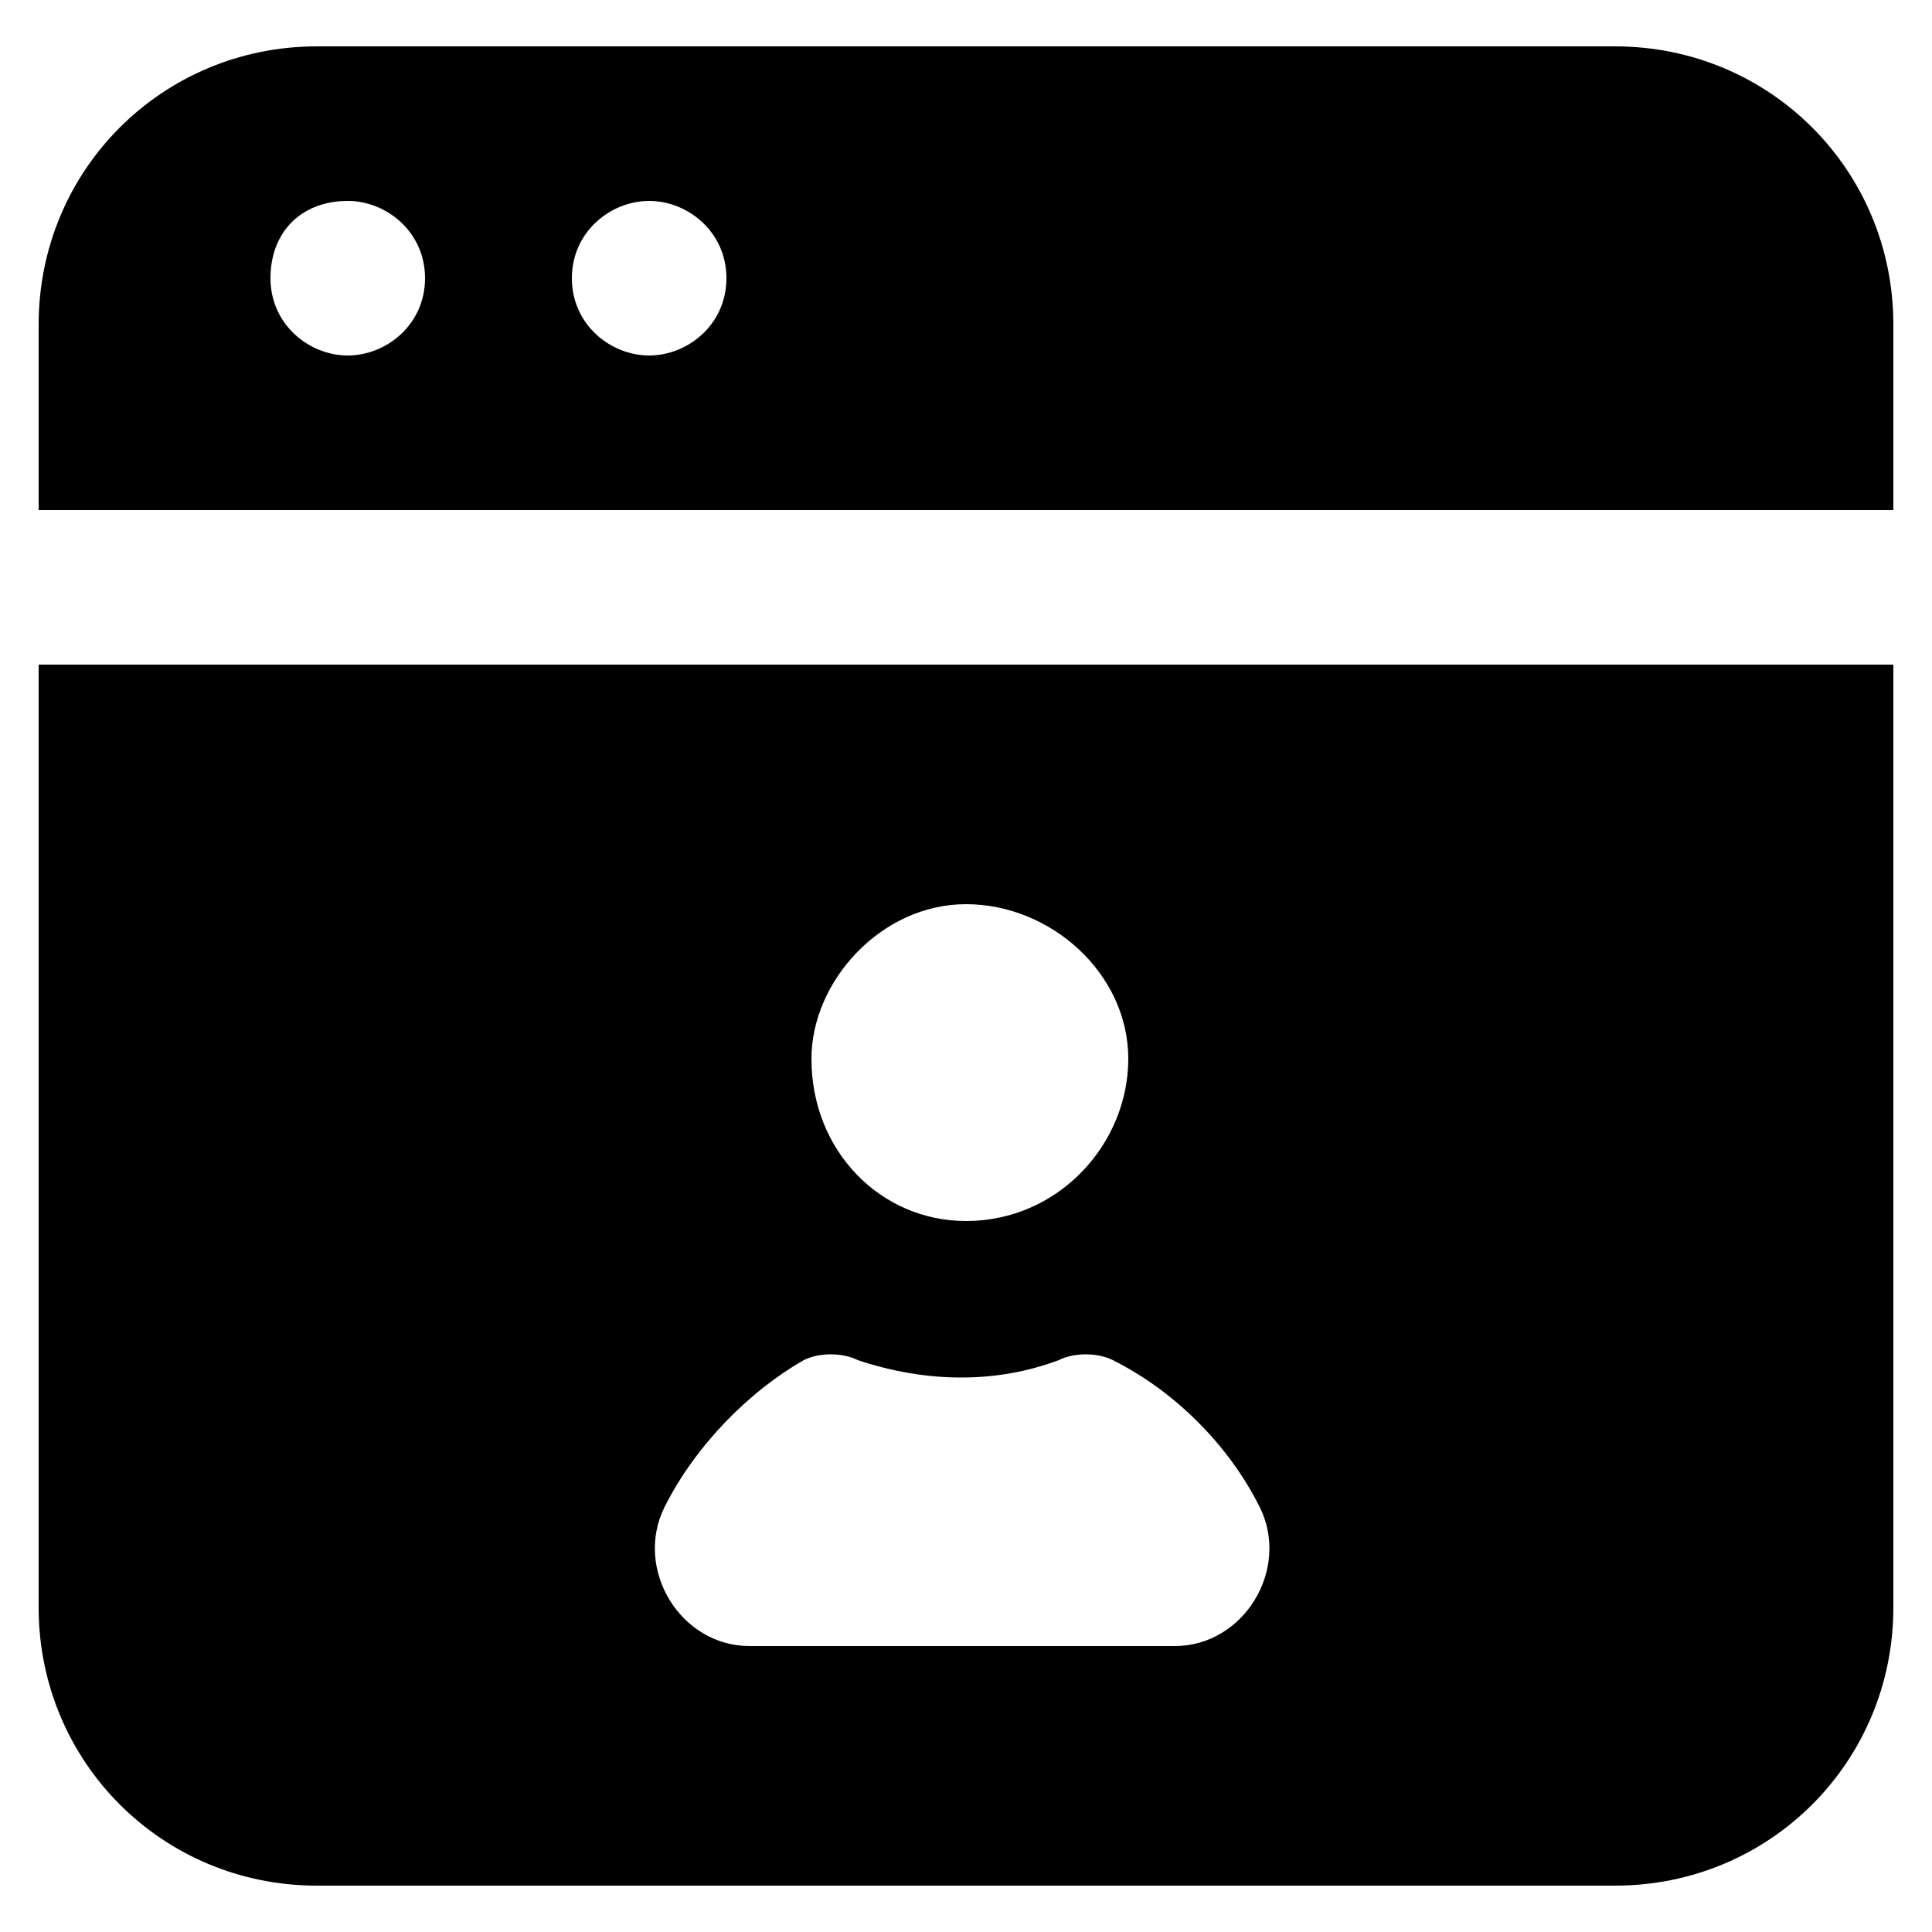
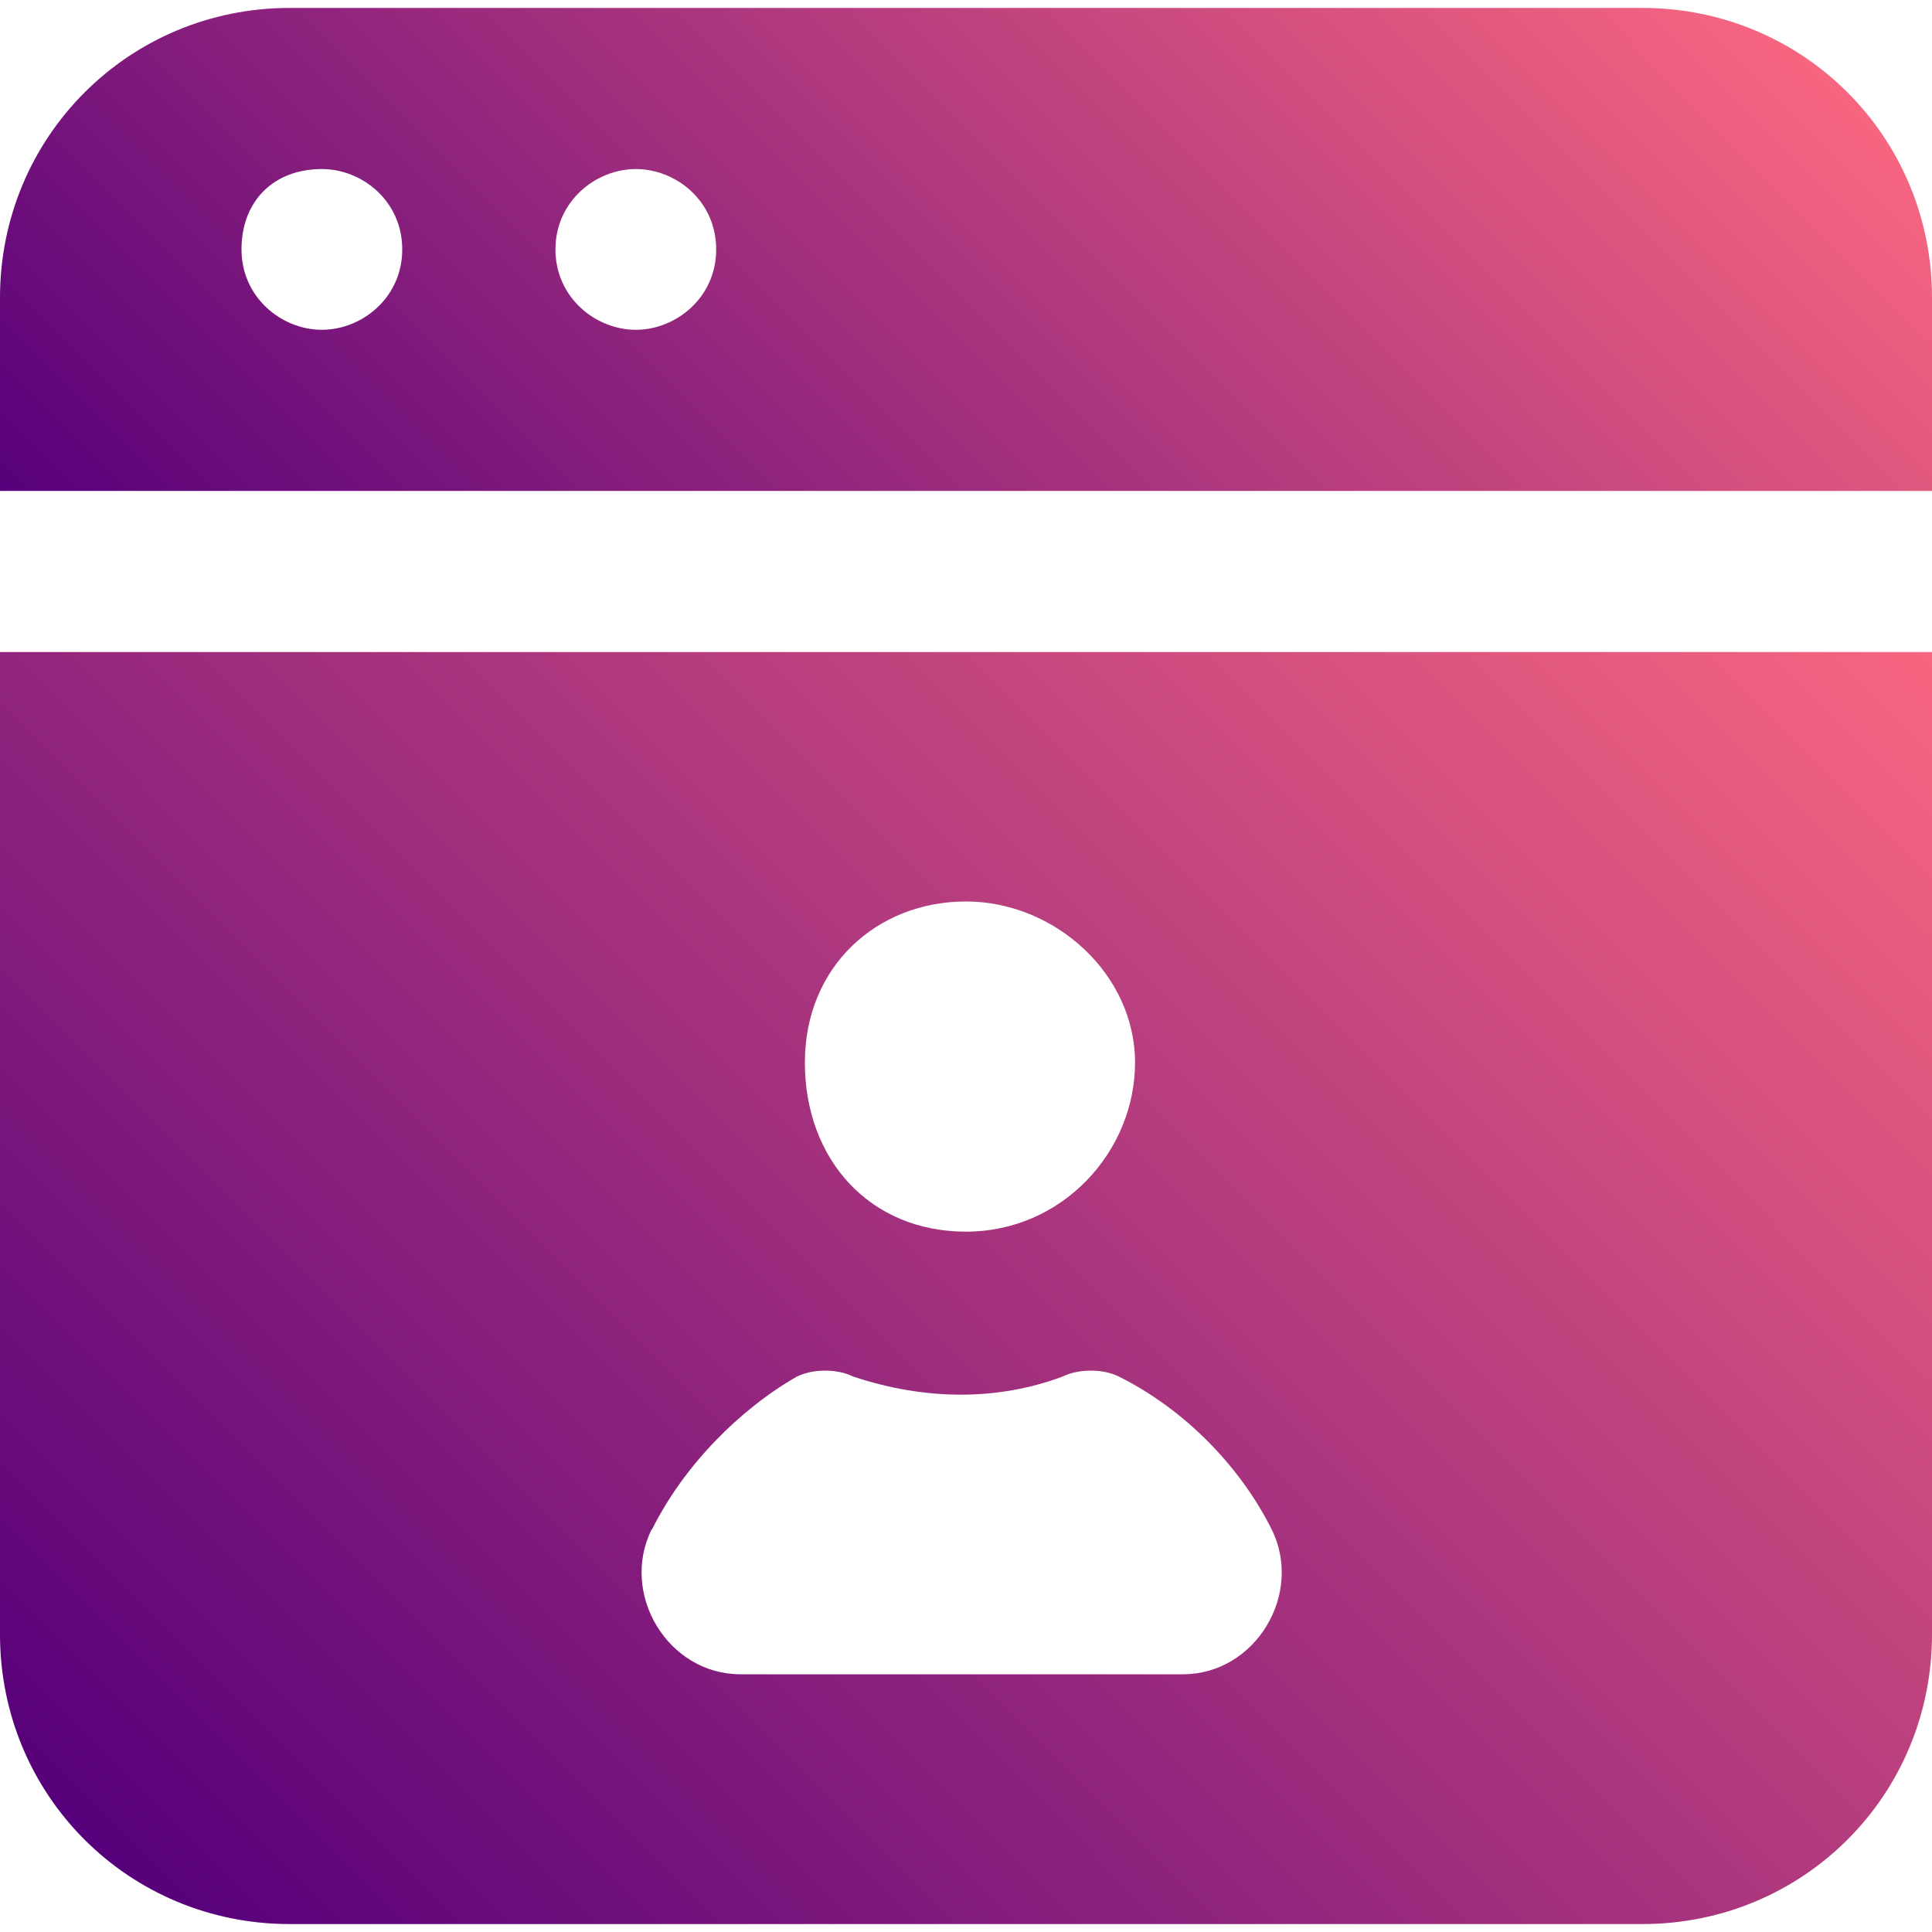
- <svg xmlns="http://www.w3.org/2000/svg" id="Layer_1" enable-background="new 0 0 25 25" height="512" viewBox="0 0 25 25" width="512">
+ <svg xmlns="http://www.w3.org/2000/svg" xmlns:xlink="http://www.w3.org/1999/xlink" version="1.1" viewBox="0 0 512 512">
+   <defs>
+     <style>
+       .cls-1 {
+         fill: url(#linear-gradient-2);
+       }
+ 
+       .cls-2 {
+         fill: url(#linear-gradient);
+       }
+     </style>
+     <linearGradient id="linear-gradient" x1="404.9" y1="-60.2" x2="107.1" y2="237.3" gradientUnits="userSpaceOnUse">
+       <stop offset="0" stop-color="#f76680" />
+       <stop offset="1" stop-color="#57007b" />
+     </linearGradient>
+     <linearGradient id="linear-gradient-2" x1="457.2" y1="117.9" x2="54.9" y2="519.9" xlink:href="#linear-gradient" />
+   </defs>
  <g>
-     <path d="m.5 6.6h24v-2.4c0-2-1.6-3.6-3.6-3.6h-16.8c-2 0-3.6 1.6-3.6 3.6v2.4zm7.9-4c.5 0 1 .4 1 1s-.5 1-1 1-1-.4-1-1 .5-1 1-1zm-3.9 0c.5 0 1 .4 1 1s-.5 1-1 1-1-.4-1-1 .4-1 1-1z" />
-     <path d="m.5 20.8c0 2 1.6 3.6 3.6 3.6h16.8c2 0 3.6-1.6 3.6-3.6v-12.2h-24zm12-9.1c1.1 0 2.1.9 2.1 2s-.9 2.1-2.1 2.1c-1.1 0-2-.9-2-2.1 0-1 .9-2 2-2zm-3.9 7.8c.4-.8 1.1-1.5 1.8-1.9.2-.1.5-.1.7 0 .9.3 1.8.3 2.6 0 .2-.1.5-.1.7 0 .8.4 1.5 1.1 1.9 1.9s-.2 1.8-1.1 1.8h-5.5c-.9 0-1.5-1-1.1-1.8z" />
+     <g id="Layer_1">
+       <g>
+         <path class="cls-2" d="M0,130.1h512v-51.2c0-42.7-34.1-76.8-76.8-76.8H76.8C34.1,2.1,0,36.3,0,78.9,0,78.9,0,130.1,0,130.1ZM168.5,44.8c10.7,0,21.3,8.5,21.3,21.3s-10.7,21.3-21.3,21.3-21.3-8.5-21.3-21.3,10.7-21.3,21.3-21.3ZM85.3,44.8c10.7,0,21.3,8.5,21.3,21.3s-10.7,21.3-21.3,21.3-21.3-8.5-21.3-21.3,8.5-21.3,21.3-21.3Z" />
+         <path class="cls-1" d="M0,433.1c0,42.7,34.1,76.8,76.8,76.8h358.4c42.7,0,76.8-34.1,76.8-76.8V172.8H0v260.3ZM256,238.9c23.5,0,44.8,19.2,44.8,42.7s-19.2,44.8-44.8,44.8-42.7-19.2-42.7-44.8,19.2-42.7,42.7-42.7ZM172.8,405.3c8.5-17.1,23.5-32,38.4-40.5,4.3-2.1,10.7-2.1,14.9,0,19.2,6.4,38.4,6.4,55.5,0,4.3-2.1,10.7-2.1,14.9,0,17.1,8.5,32,23.5,40.5,40.5,8.5,17.1-4.3,38.4-23.5,38.4h-117.3c-19.2,0-32-21.3-23.5-38.4Z" />
+       </g>
+     </g>
  </g>
</svg>
